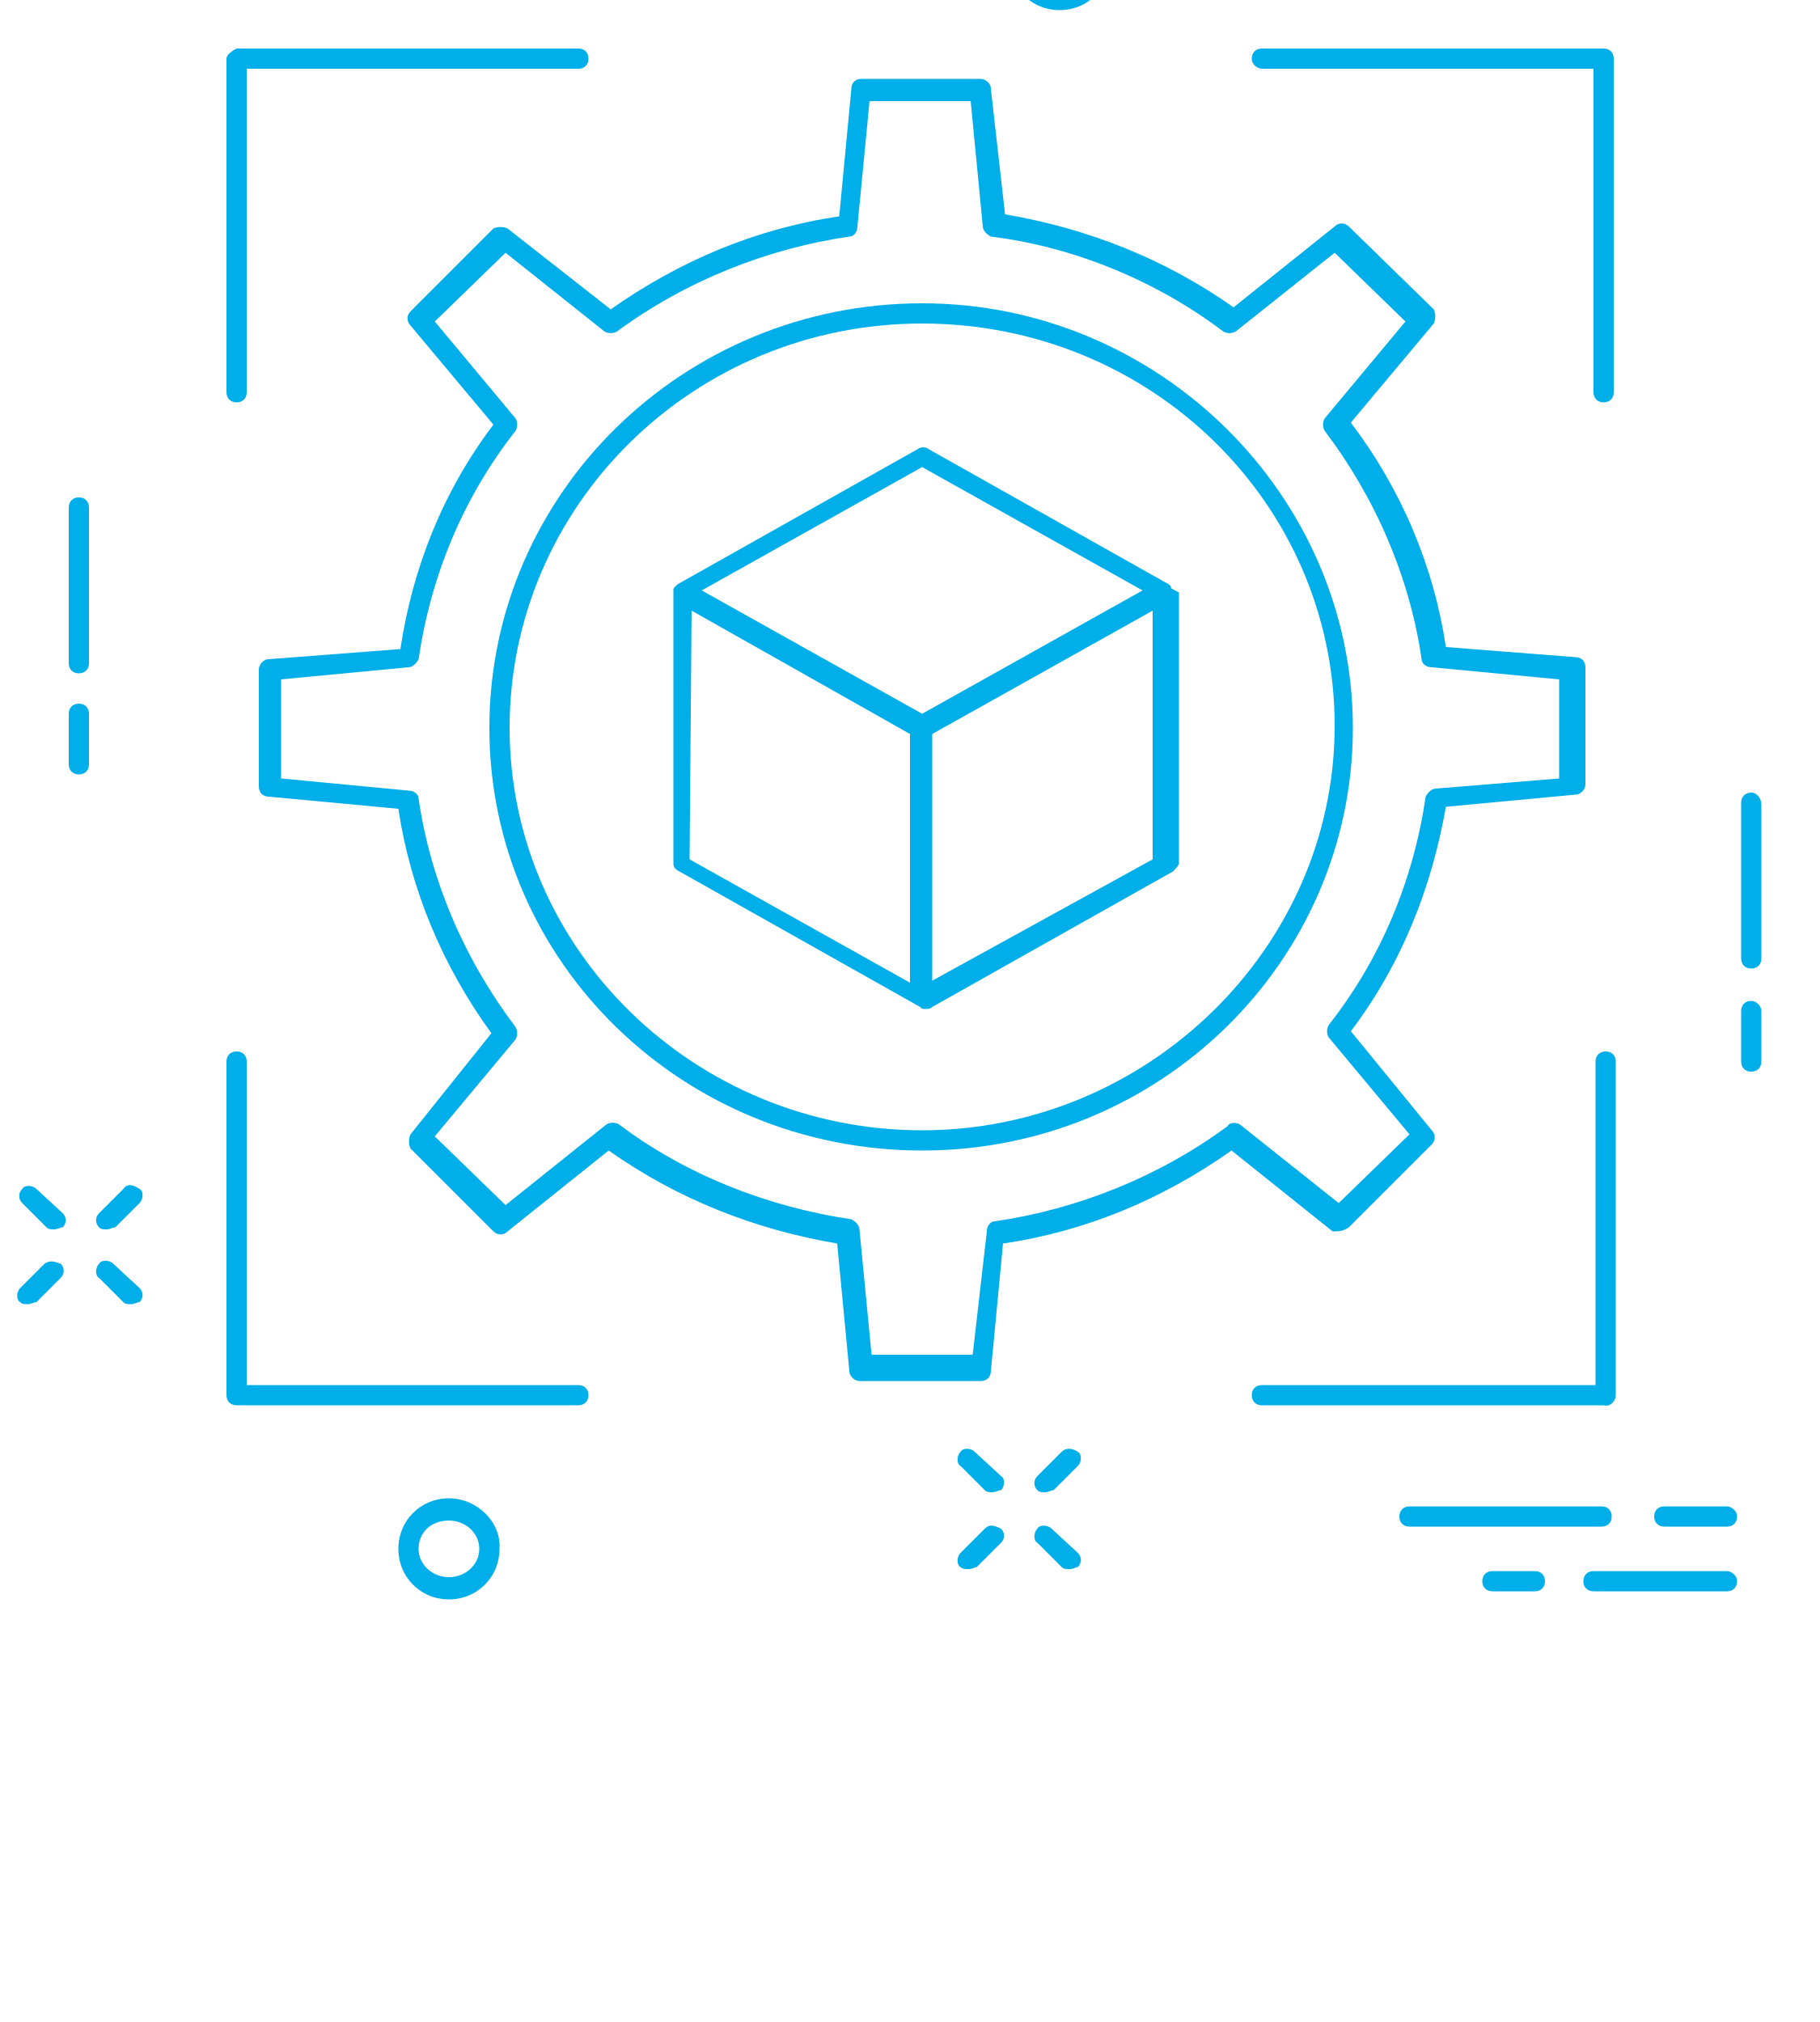
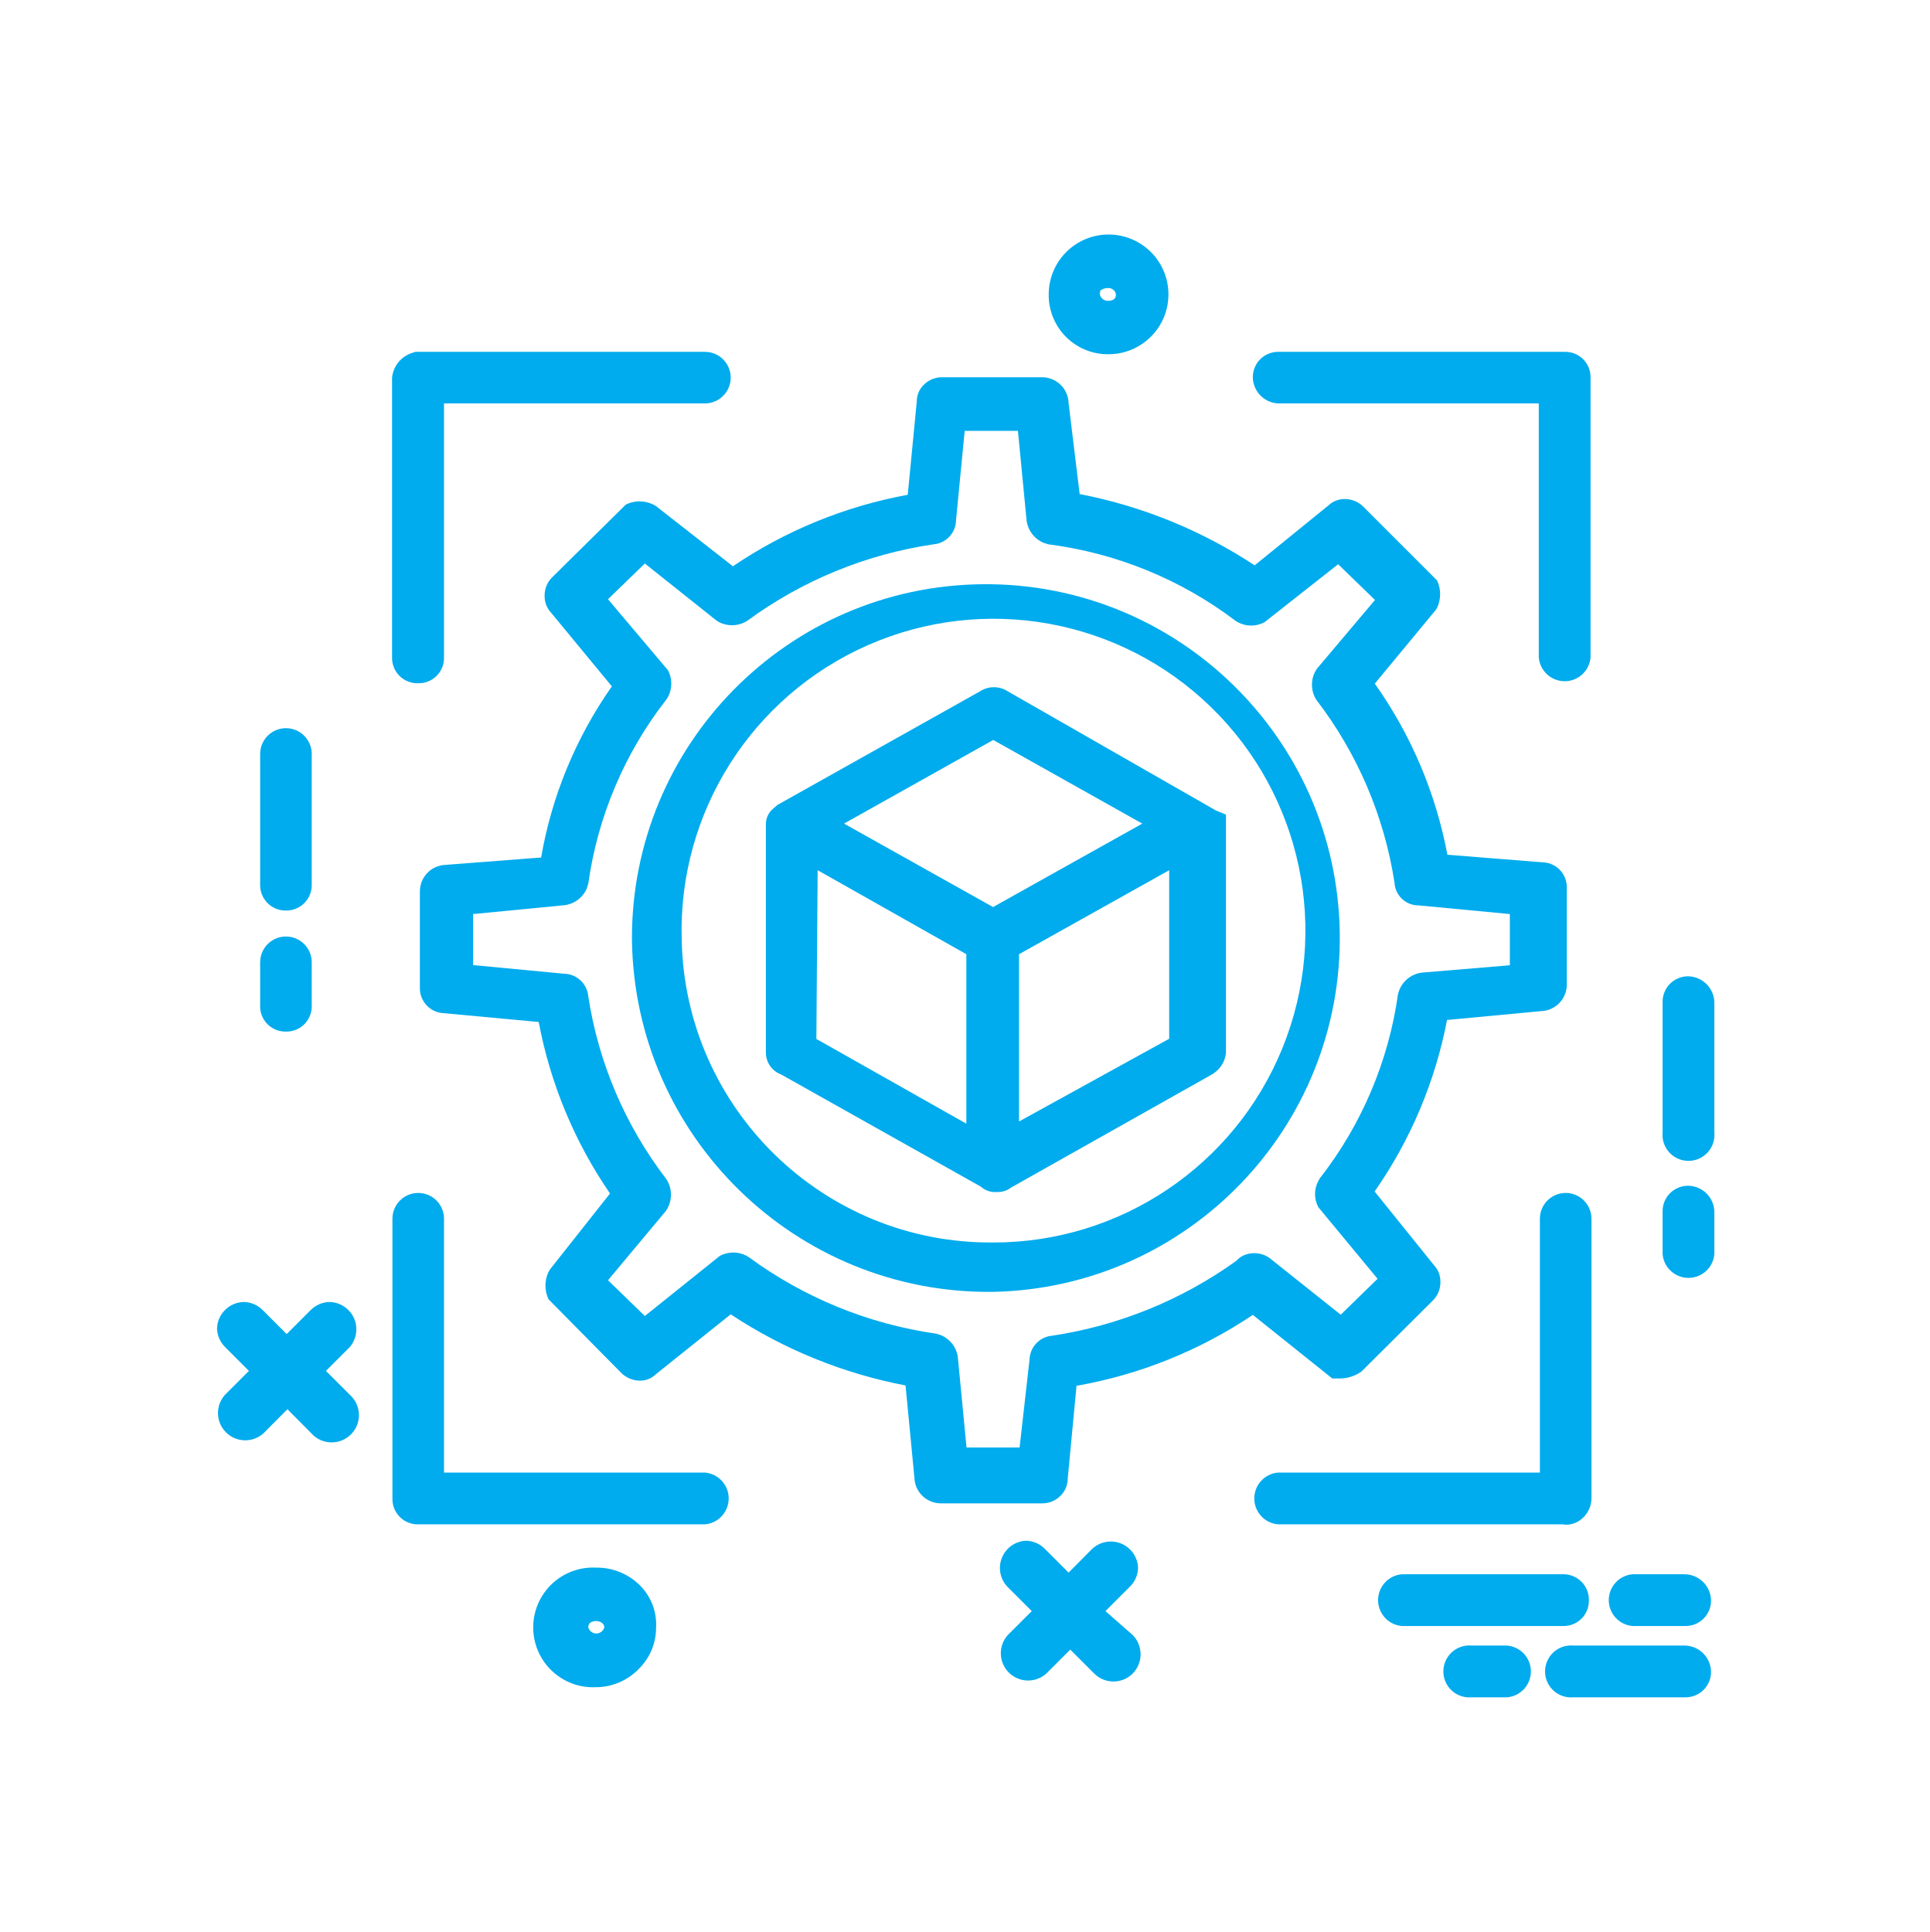
- <svg xmlns="http://www.w3.org/2000/svg" xmlns:xlink="http://www.w3.org/1999/xlink" version="1.1" id="Calque_1" x="0px" y="0px" viewBox="0 0 90 100" style="enable-background:new 0 0 90 100;" xml:space="preserve">
-   <style type="text/css">
- 	.st0{clip-path:url(#SVGID_2_);}
- 	.st1{fill:#00AFEA;}
- </style>
-   <g>
-     <defs>
-       <rect id="SVGID_1_" width="90" height="100" />
-     </defs>
-     <clipPath id="SVGID_2_">
-       <use xlink:href="#SVGID_1_" style="overflow:visible;" />
+ <svg xmlns="http://www.w3.org/2000/svg" id="Calque_1" data-name="Calque 1" viewBox="0 0 104.75 104.88">
+   <defs>
+     <style>.cls-1,.cls-8,.cls-9{fill:none;}.cls-1,.cls-2{clip-rule:evenodd;}.cls-2,.cls-5,.cls-7{fill:#00aced;}.cls-2,.cls-8,.cls-9{stroke:#00aced;stroke-miterlimit:10;stroke-width:0.5px;}.cls-3{clip-path:url(#clip-path);}.cls-4{clip-path:url(#clip-path-2);}.cls-5,.cls-9{fill-rule:evenodd;}.cls-6{clip-path:url(#clip-path-3);}</style>
+     <clipPath id="clip-path">
+       <path class="cls-1" d="M-63,32.44a20,20,0,0,0-20,20,20,20,0,0,0,20,20,20,20,0,0,0,20-20,20,20,0,0,0-20-20m0,36.9A17,17,0,0,1-79.86,52.42,17,17,0,0,1-63,35.54a17,17,0,0,1,16.9,16.91A16.94,16.94,0,0,1-63,69.34" />
    </clipPath>
-     <g class="st0">
-       <path class="st1" d="M66.7,60.7l4.1-4.1c0.2-0.2,0.2-0.5,0-0.7l-4-4.9c2.5-3.3,4-7.1,4.7-11.1l6.4-0.6c0.3,0,0.5-0.3,0.5-0.5v-5.8    c0-0.3-0.2-0.5-0.5-0.5L71.5,32c-0.6-4-2.2-7.8-4.7-11.1l4.1-4.9c0.1-0.2,0.1-0.5,0-0.7l-4.2-4.1c-0.2-0.2-0.5-0.2-0.7,0l-5,4    c-3.4-2.4-7.2-3.9-11.3-4.6L49,4.4c0-0.3-0.3-0.5-0.5-0.5h-5.9c-0.3,0-0.5,0.2-0.5,0.5l-0.6,6.3c-4.1,0.6-7.9,2.2-11.3,4.6l-5.1-4    c-0.2-0.1-0.5-0.1-0.7,0l-4.1,4.1c-0.2,0.2-0.2,0.5,0,0.7l4.1,4.9c-2.5,3.3-4,7.1-4.6,11.1l-6.5,0.5c-0.3,0-0.5,0.3-0.5,0.5v5.8    c0,0.3,0.2,0.5,0.5,0.5l6.4,0.6c0.6,4,2.2,7.8,4.6,11.1l-4,5c-0.1,0.2-0.1,0.5,0,0.7l4.1,4.1c0.2,0.2,0.5,0.2,0.7,0l5-4    c3.4,2.4,7.2,3.9,11.3,4.6l0.6,6.3c0,0.3,0.3,0.5,0.5,0.5h6c0.3,0,0.5-0.2,0.5-0.5l0.6-6.3c4.1-0.6,7.9-2.2,11.3-4.6l5,4    C66.2,60.9,66.4,60.9,66.7,60.7z M60.7,55.7c-3.4,2.5-7.4,4.1-11.5,4.7c-0.2,0-0.4,0.2-0.4,0.5L48.1,67h-5l-0.6-6.2    c0-0.2-0.2-0.4-0.4-0.5c-4.1-0.6-8.2-2.2-11.5-4.7c-0.2-0.1-0.4-0.1-0.6,0L25,59.6l-3.5-3.4l4-4.8c0.1-0.2,0.1-0.4,0-0.6    c-2.5-3.3-4.2-7.2-4.8-11.3c0-0.2-0.2-0.4-0.5-0.4l-6.3-0.6v-4.9l6.3-0.6c0.2,0,0.4-0.2,0.5-0.4c0.6-4.1,2.2-8,4.8-11.3    c0.1-0.2,0.1-0.4,0-0.6l-4-4.8l3.5-3.4l4.9,3.9c0.2,0.1,0.4,0.1,0.6,0c3.4-2.5,7.4-4.1,11.5-4.7c0.2,0,0.4-0.2,0.4-0.5l0.6-6.2h5    l0.6,6.2c0,0.2,0.2,0.4,0.4,0.5c4.1,0.5,8.2,2.2,11.5,4.7c0.2,0.1,0.4,0.1,0.6,0l4.9-3.9l3.5,3.4l-4,4.8c-0.1,0.2-0.1,0.4,0,0.6    c2.5,3.3,4.2,7.2,4.8,11.3c0,0.2,0.2,0.4,0.5,0.4l6.3,0.6v4.9L71,39c-0.2,0-0.4,0.2-0.5,0.4c-0.6,4.1-2.2,8-4.8,11.3    c-0.1,0.2-0.1,0.4,0,0.6l4,4.8l-3.5,3.4l-4.9-3.9C61.1,55.5,60.8,55.5,60.7,55.7z" />
-       <path class="st1" d="M28.6,68.5H12.2v-16c0-0.3-0.2-0.5-0.5-0.5c-0.3,0-0.5,0.2-0.5,0.5V69c0,0.3,0.2,0.5,0.5,0.5h16.9    c0.3,0,0.5-0.2,0.5-0.5S28.9,68.5,28.6,68.5z" />
-       <path class="st1" d="M62.4,3.4h16.4v16c0,0.3,0.2,0.5,0.5,0.5c0.3,0,0.5-0.2,0.5-0.5V2.9c0-0.3-0.2-0.5-0.5-0.5H62.4    c-0.3,0-0.5,0.2-0.5,0.5S62.2,3.4,62.4,3.4z" />
-       <path class="st1" d="M79.9,69V52.5c0-0.3-0.2-0.5-0.5-0.5c-0.3,0-0.5,0.2-0.5,0.5v16H62.4c-0.3,0-0.5,0.2-0.5,0.5s0.2,0.5,0.5,0.5    h16.9C79.6,69.6,79.9,69.3,79.9,69z" />
-       <path class="st1" d="M11.2,2.9v16.5c0,0.3,0.2,0.5,0.5,0.5c0.3,0,0.5-0.2,0.5-0.5v-16h16.4c0.3,0,0.5-0.2,0.5-0.5    s-0.2-0.5-0.5-0.5H11.7C11.5,2.5,11.2,2.7,11.2,2.9z" />
-       <path class="st1" d="M86.6,39.2c-0.3,0-0.5,0.2-0.5,0.5v7.7c0,0.3,0.2,0.5,0.5,0.5c0.3,0,0.5-0.2,0.5-0.5v-7.6    C87.1,39.5,86.9,39.2,86.6,39.2z" />
-       <path class="st1" d="M86.6,49.5c-0.3,0-0.5,0.2-0.5,0.5v2.5c0,0.3,0.2,0.5,0.5,0.5c0.3,0,0.5-0.2,0.5-0.5V50    C87.1,49.8,86.9,49.5,86.6,49.5z" />
-       <path class="st1" d="M3.9,24.6c-0.3,0-0.5,0.2-0.5,0.5v7.7c0,0.3,0.2,0.5,0.5,0.5s0.5-0.2,0.5-0.5v-7.7    C4.4,24.8,4.2,24.6,3.9,24.6z" />
-       <path class="st1" d="M3.9,34.8c-0.3,0-0.5,0.2-0.5,0.5v2.5c0,0.3,0.2,0.5,0.5,0.5s0.5-0.2,0.5-0.5v-2.5C4.4,35,4.2,34.8,3.9,34.8z    " />
-       <path class="st1" d="M48.2,71.8c-0.2-0.2-0.6-0.2-0.7,0c-0.2,0.2-0.2,0.6,0,0.7l1.2,1.2c0.1,0.1,0.2,0.1,0.4,0.1    c0.1,0,0.3-0.1,0.4-0.1c0.2-0.2,0.2-0.6,0-0.7L48.2,71.8z" />
-       <path class="st1" d="M52,75.6c-0.2-0.2-0.6-0.2-0.7,0c-0.2,0.2-0.2,0.6,0,0.7l1.2,1.2c0.1,0.1,0.2,0.1,0.4,0.1s0.3-0.1,0.4-0.1    c0.2-0.2,0.2-0.5,0-0.7L52,75.6z" />
-       <path class="st1" d="M48.7,75.6l-1.2,1.2c-0.2,0.2-0.2,0.6,0,0.7c0.1,0.1,0.2,0.1,0.4,0.1s0.3-0.1,0.4-0.1l1.2-1.2    c0.2-0.2,0.2-0.5,0-0.7C49.1,75.4,48.9,75.4,48.7,75.6z" />
-       <path class="st1" d="M52.5,71.8l-1.2,1.2c-0.2,0.2-0.2,0.5,0,0.7c0.1,0.1,0.2,0.1,0.4,0.1c0.1,0,0.3-0.1,0.4-0.1l1.2-1.2    c0.2-0.2,0.2-0.6,0-0.7C53,71.6,52.7,71.6,52.5,71.8z" />
-       <path class="st1" d="M1.8,58.8c-0.2-0.2-0.6-0.2-0.7,0c-0.2,0.2-0.2,0.5,0,0.7l1.2,1.2c0.1,0.1,0.2,0.1,0.4,0.1    c0.1,0,0.3-0.1,0.4-0.1c0.2-0.2,0.2-0.5,0-0.7L1.8,58.8z" />
-       <path class="st1" d="M5.6,62.5c-0.2-0.2-0.6-0.2-0.7,0c-0.2,0.2-0.2,0.6,0,0.7l1.2,1.2c0.1,0.1,0.2,0.1,0.4,0.1    c0.1,0,0.3-0.1,0.4-0.1c0.2-0.2,0.2-0.5,0-0.7L5.6,62.5z" />
-       <path class="st1" d="M2.2,62.5l-1.2,1.2c-0.2,0.2-0.2,0.6,0,0.7c0.1,0.1,0.2,0.1,0.4,0.1c0.1,0,0.3-0.1,0.4-0.1L3,63.2    c0.2-0.2,0.2-0.5,0-0.7C2.7,62.4,2.5,62.3,2.2,62.5z" />
-       <path class="st1" d="M6.1,58.8l-1.2,1.2c-0.2,0.2-0.2,0.5,0,0.7c0.1,0.1,0.2,0.1,0.4,0.1c0.1,0,0.3-0.1,0.4-0.1l1.2-1.2    c0.2-0.2,0.2-0.6,0-0.7C6.6,58.6,6.3,58.5,6.1,58.8z" />
-       <path class="st1" d="M22.2,74.1c-1.4,0-2.5,1.1-2.5,2.5s1.1,2.5,2.5,2.5c1.4,0,2.5-1.1,2.5-2.5C24.8,75.3,23.6,74.1,22.2,74.1z     M22.2,78c-0.8,0-1.5-0.6-1.5-1.4s0.6-1.4,1.5-1.4c0.8,0,1.5,0.6,1.5,1.4S23,78,22.2,78z" />
-       <path class="st1" d="M52.4,0.5c1.4,0,2.5-1.1,2.5-2.5c0-1.4-1.1-2.5-2.5-2.5c-1.4,0-2.5,1.1-2.5,2.5C49.9-0.6,51,0.5,52.4,0.5z     M52.4-3.4c0.8,0,1.5,0.6,1.5,1.4s-0.6,1.4-1.5,1.4c-0.8,0-1.5-0.6-1.5-1.4C50.8-2.8,51.5-3.4,52.4-3.4z" />
-       <path class="st1" d="M79.7,75c0-0.3-0.2-0.5-0.5-0.5h-9.5c-0.3,0-0.5,0.2-0.5,0.5s0.2,0.5,0.5,0.5h9.5    C79.5,75.5,79.7,75.3,79.7,75z" />
-       <path class="st1" d="M85.4,74.5h-3.1c-0.3,0-0.5,0.2-0.5,0.5s0.2,0.5,0.5,0.5h3.1c0.3,0,0.5-0.2,0.5-0.5    C85.9,74.7,85.6,74.5,85.4,74.5z" />
-       <path class="st1" d="M85.4,77.7h-6.6c-0.3,0-0.5,0.2-0.5,0.5s0.2,0.5,0.5,0.5h6.6c0.3,0,0.5-0.2,0.5-0.5    C85.9,77.9,85.6,77.7,85.4,77.7z" />
-       <path class="st1" d="M75.9,77.7h-2.1c-0.3,0-0.5,0.2-0.5,0.5s0.2,0.5,0.5,0.5h2.1c0.3,0,0.5-0.2,0.5-0.5S76.2,77.7,75.9,77.7z" />
-       <path class="st1" d="M57.9,29c-0.1-0.1-0.1-0.1-0.1-0.1l-11.9-6.7c-0.1-0.1-0.4-0.1-0.5,0l-11.9,6.7c-0.1,0.1-0.1,0.1-0.1,0.1    c-0.1,0.1-0.1,0.1-0.1,0.2v13.5c0,0.2,0.1,0.3,0.3,0.4l11.9,6.7c0.1,0.1,0.1,0.1,0.3,0.1c0.1,0,0.2,0,0.3-0.1l11.9-6.7    c0.1-0.1,0.3-0.3,0.3-0.4V29.3C57.9,29.1,57.9,29.1,57.9,29z M45.6,23.1l10.9,6.1l-10.9,6.1l-10.9-6.1L45.6,23.1z M34.2,30.2    L45,36.3v12.3l-10.9-6.1L34.2,30.2L34.2,30.2z M46.1,48.5V36.3L57,30.2v12.3L46.1,48.5z" />
-       <path class="st1" d="M45.6,15c-11.8,0-21.4,9.4-21.4,21s9.6,20.9,21.4,20.9S66.9,47.5,66.9,36S57.3,15,45.6,15z M45.6,55.9    c-11.2,0-20.4-8.9-20.4-19.9S34.3,16,45.6,16S66,24.9,66,35.9S56.7,55.9,45.6,55.9z" />
-     </g>
+     <clipPath id="clip-path-2">
+       <path class="cls-1" d="M-52,45.74a1.37,1.37,0,0,0-1.36-1.38h-4.11a4.87,4.87,0,0,0-.66,0A6.13,6.13,0,0,0-63,46.68a6.12,6.12,0,0,0-4.83-2.36,5.07,5.07,0,0,0-.66,0h-4.11a1.37,1.37,0,0,0-1.36,1.38v4.15c0,.23,0,.45,0,.67a6.21,6.21,0,0,0,6.17,6.24,6.12,6.12,0,0,0,3.45-1.06v8.2A1.37,1.37,0,0,0-63,65.32a1.38,1.38,0,0,0,1.37-1.38V55.71a6.06,6.06,0,0,0,3.48,1.09A6.21,6.21,0,0,0-52,50.56a5.12,5.12,0,0,0,0-.67ZM-67.79,54a3.46,3.46,0,0,1-3.43-3.2,1.33,1.33,0,0,0,0-.28V47.12h3.4a1.27,1.27,0,0,0,.28,0,3.46,3.46,0,0,1,3.16,3.47A3.46,3.46,0,0,1-67.79,54Zm9.66,0a3.46,3.46,0,0,1-3.44-3.48,3.47,3.47,0,0,1,3.17-3.47l.27,0h3.41v3.44a1.32,1.32,0,0,0,0,.28A3.46,3.46,0,0,1-58.13,54Z" />
+     </clipPath>
+     <clipPath id="clip-path-3">
+       <path class="cls-2" d="M-186,80.62h-14.11a1.28,1.28,0,0,1-1.08-.61,1.42,1.42,0,0,1-.13-1.28l14.11-35.92a1.29,1.29,0,0,1,1.46-.82,1.34,1.34,0,0,1,1,1.34V79.25A1.33,1.33,0,0,1-186,80.62Zm-12.17-2.74h10.87V50.23Z" />
+     </clipPath>
+   </defs>
+   <path class="cls-5" d="M-186,80.62h-14.11a1.28,1.28,0,0,1-1.08-.61,1.42,1.42,0,0,1-.13-1.28l14.11-35.92a1.29,1.29,0,0,1,1.46-.82,1.34,1.34,0,0,1,1,1.34V79.25A1.33,1.33,0,0,1-186,80.62Zm-12.17-2.74h10.87V50.23Z" />
+   <g class="cls-6">
+     <rect class="cls-7" x="-782.26" y="-1105.15" width="1504.41" height="2769.58" />
+     <rect class="cls-8" x="-782.26" y="-1105.15" width="1504.41" height="2769.58" />
  </g>
+   <path class="cls-9" d="M-186,80.62h-14.11a1.28,1.28,0,0,1-1.08-.61,1.42,1.42,0,0,1-.13-1.28l14.11-35.92a1.29,1.29,0,0,1,1.46-.82,1.34,1.34,0,0,1,1,1.34V79.25A1.33,1.33,0,0,1-186,80.62Zm-12.17-2.74h10.87V50.23Z" />
+   <path class="cls-7" d="M72.59,74.83a2.07,2.07,0,0,0,1.3-.37l3.88-3.86a1.38,1.38,0,0,0,.41-1,1.28,1.28,0,0,0-.35-.92l-3.22-4a24.2,24.2,0,0,0,3.93-9.31l5.1-.48a1.44,1.44,0,0,0,1.4-1.4V48.21a1.35,1.35,0,0,0-1.33-1.4h0l-5.15-.41a23.6,23.6,0,0,0-3.94-9.29l3.31-4L78,33a1.76,1.76,0,0,0,0-1.49l-4-4a1.42,1.42,0,0,0-1-.42,1.28,1.28,0,0,0-.9.35l-4,3.25a26.36,26.36,0,0,0-9.5-3.87L58,21.88a1.44,1.44,0,0,0-1.4-1.4H51.14a1.38,1.38,0,0,0-1,.41,1.23,1.23,0,0,0-.38.9l-.49,5.07a24.92,24.92,0,0,0-9.49,3.88L35.6,27.47l-.14-.08a1.69,1.69,0,0,0-1.49,0l-4,3.95a1.37,1.37,0,0,0-.41,1,1.31,1.31,0,0,0,.35.92l3.3,4a23,23,0,0,0-3.84,9.29l-5.18.4a1.44,1.44,0,0,0-1.4,1.41v5.34A1.35,1.35,0,0,0,24.08,55h0l5.16.48a24.38,24.38,0,0,0,3.87,9.31L29.86,68.9l-.09.15a1.74,1.74,0,0,0,0,1.48l3.95,4a1.45,1.45,0,0,0,1,.42,1.21,1.21,0,0,0,.88-.35l4.06-3.25a26.12,26.12,0,0,0,9.49,3.86l.48,5a1.44,1.44,0,0,0,1.4,1.4h5.53a1.38,1.38,0,0,0,1-.41,1.28,1.28,0,0,0,.39-.9l.48-5.07A24.92,24.92,0,0,0,68,71.38l4.31,3.45ZM36.14,65.74l.11-.18a1.56,1.56,0,0,0,0-1.41L36.16,64a21.71,21.71,0,0,1-4.23-9.91,1.34,1.34,0,0,0-1.31-1.23h0l-4.94-.47V49.62l4.85-.47a1.53,1.53,0,0,0,1.32-.92l.08-.26a21,21,0,0,1,4.24-10l.09-.14a1.56,1.56,0,0,0,0-1.44L33,32.53l2-1.94,3.88,3.09.14.09a1.55,1.55,0,0,0,1.42,0l.12-.07a22.65,22.65,0,0,1,10.1-4.15,1.33,1.33,0,0,0,1.23-1.31l.47-4.85h2.89l.46,4.76a1.53,1.53,0,0,0,.94,1.32l.26.08a21.3,21.3,0,0,1,10.15,4.15l.13.08a1.53,1.53,0,0,0,1.44,0l4-3.15,2,1.94L71.48,36.3l-.1.16a1.55,1.55,0,0,0,0,1.42l.08.13a21.71,21.71,0,0,1,4.23,9.91A1.3,1.3,0,0,0,77,49.15H77l4.95.47V52.4l-4.67.39a1.52,1.52,0,0,0-1.32.93l-.08.24a21,21,0,0,1-4.24,10l-.08.14a1.5,1.5,0,0,0,0,1.44l3.21,3.88-2,1.95-3.89-3.1-.14-.08a1.43,1.43,0,0,0-1.11-.09,1.13,1.13,0,0,0-.52.34,23,23,0,0,1-10,4.07,1.34,1.34,0,0,0-1.23,1.29l-.54,4.78H52.46L52,73.8a1.52,1.52,0,0,0-.93-1.32l-.25-.08a22.55,22.55,0,0,1-10.17-4.15l-.13-.08a1.56,1.56,0,0,0-1.44,0L35,71.44,33,69.5Z" />
+   <path class="cls-7" d="M38.26,79.94H24.1V66.16a1.4,1.4,0,1,0-2.8,0V81.34a1.37,1.37,0,0,0,1.4,1.41H38.26a1.41,1.41,0,0,0,0-2.81Z" />
+   <path class="cls-7" d="M69.37,21.9H83.52V35.69a1.41,1.41,0,0,0,2.81,0V20.5a1.37,1.37,0,0,0-1.4-1.4H69.37A1.37,1.37,0,0,0,68,20.5,1.44,1.44,0,0,0,69.37,21.9Z" />
+   <path class="cls-7" d="M85,82.77a1.31,1.31,0,0,0,.78-.26,1.46,1.46,0,0,0,.6-1.17V66.16a1.4,1.4,0,1,0-2.8,0V79.94H69.37a1.41,1.41,0,0,0,0,2.81H84.8Z" />
+   <path class="cls-7" d="M22.7,37.09a1.37,1.37,0,0,0,1.4-1.4V21.9H38.26a1.4,1.4,0,0,0,0-2.8H22.54l-.26.09a1.57,1.57,0,0,0-1,1.31V35.69A1.37,1.37,0,0,0,22.7,37.09Z" />
+   <path class="cls-7" d="M91.65,53a1.38,1.38,0,0,0-1.41,1.4v7.09a1.41,1.41,0,1,0,2.81,0v-7A1.45,1.45,0,0,0,91.65,53Z" />
+   <path class="cls-7" d="M91.65,64.37a1.38,1.38,0,0,0-1.41,1.41v2.3a1.41,1.41,0,0,0,2.81,0v-2.3A1.44,1.44,0,0,0,91.65,64.37Z" />
+   <path class="cls-7" d="M15.52,49.43A1.38,1.38,0,0,0,16.92,48V40.93a1.4,1.4,0,0,0-2.8,0V48A1.38,1.38,0,0,0,15.52,49.43Z" />
+   <path class="cls-7" d="M15.52,56a1.37,1.37,0,0,0,1.4-1.4V52.24a1.4,1.4,0,0,0-2.8,0v2.31A1.37,1.37,0,0,0,15.52,56Z" />
+   <path class="cls-7" d="M32.37,85.1a3.25,3.25,0,1,0,0,6.49,3.24,3.24,0,0,0,2.31-1,3.13,3.13,0,0,0,.93-2.23,3,3,0,0,0-.82-2.24A3.31,3.31,0,0,0,32.37,85.1Zm.43,3.24a.45.45,0,0,1-.87,0c0-.28.24-.34.44-.34S32.8,88.13,32.8,88.34Z" />
+   <path class="cls-7" d="M60.17,19.23A3.25,3.25,0,1,0,56.92,16,3.21,3.21,0,0,0,60.17,19.23Zm-.45-3.36a.1.1,0,0,1,0-.09.6.6,0,0,1,.42-.14.4.4,0,0,1,.43.35c0,.28-.23.34-.43.34a.43.43,0,0,1-.45-.44Z" />
+   <path class="cls-7" d="M86.24,86.87a1.38,1.38,0,0,0-1.4-1.41H76.09a1.41,1.41,0,0,0,0,2.81h8.75A1.37,1.37,0,0,0,86.24,86.87Z" />
+   <path class="cls-7" d="M91.46,85.46H88.61a1.41,1.41,0,0,0,0,2.81h2.85a1.38,1.38,0,0,0,1.41-1.4A1.45,1.45,0,0,0,91.46,85.46Z" />
+   <path class="cls-7" d="M91.46,89.33H85.39a1.41,1.41,0,1,0,0,2.81h6.07a1.38,1.38,0,0,0,1.41-1.4A1.45,1.45,0,0,0,91.46,89.33Z" />
+   <path class="cls-7" d="M81.8,89.33H79.87a1.41,1.41,0,1,0,0,2.81H81.8a1.41,1.41,0,0,0,0-2.81Z" />
+   <path class="cls-7" d="M42.4,58.33l10.84,6.09a1.14,1.14,0,0,0,.85.29,1.2,1.2,0,0,0,.8-.25l10.92-6.15.19-.14a1.5,1.5,0,0,0,.54-1V44.22L66,44l-11.3-6.47a1.38,1.38,0,0,0-1.51,0l-11,6.17-.25.22a1.09,1.09,0,0,0-.37.85V57.14A1.27,1.27,0,0,0,42.4,58.33Zm3.41-13.62,8.1-4.54L62,44.71l-8.1,4.53Zm9.5,16.17V51.8l8.15-4.56v9.15Zm-11-4.48.07-9.16,8.07,4.56V61Z" />
+   <path class="cls-7" d="M53.9,70.13A19.21,19.21,0,1,0,34.3,51,19.37,19.37,0,0,0,53.9,70.13ZM37,51A16.93,16.93,0,1,1,53.9,67.45,16.77,16.77,0,0,1,37,51Z" />
+   <path class="cls-7" d="M61.77,85.11a1.48,1.48,0,0,0-2.52-1L58,85.37l-1.3-1.3a1.47,1.47,0,0,0-1-.43h0a1.48,1.48,0,0,0-1,2.52l1.3,1.3-1.3,1.3a1.48,1.48,0,0,0,2.09,2.09l1.3-1.3,1.3,1.3a1.48,1.48,0,0,0,2.09,0,1.49,1.49,0,0,0,0-2.09L60,87.46l1.3-1.3A1.47,1.47,0,0,0,61.77,85.11Z" />
+   <path class="cls-7" d="M19.34,72.12a1.44,1.44,0,0,0-.43-1,1.47,1.47,0,0,0-1-.44h0a1.48,1.48,0,0,0-1.05.44l-1.3,1.3-1.3-1.3a1.48,1.48,0,0,0-1.05-.44h0a1.47,1.47,0,0,0-1,.44,1.44,1.44,0,0,0-.43,1,1.48,1.48,0,0,0,.43,1l1.3,1.3-1.3,1.3a1.48,1.48,0,0,0,2.09,2.09l1.3-1.31,1.3,1.31a1.48,1.48,0,1,0,2.09-2.09l-1.3-1.3,1.3-1.3A1.48,1.48,0,0,0,19.34,72.12Z" />
</svg>
